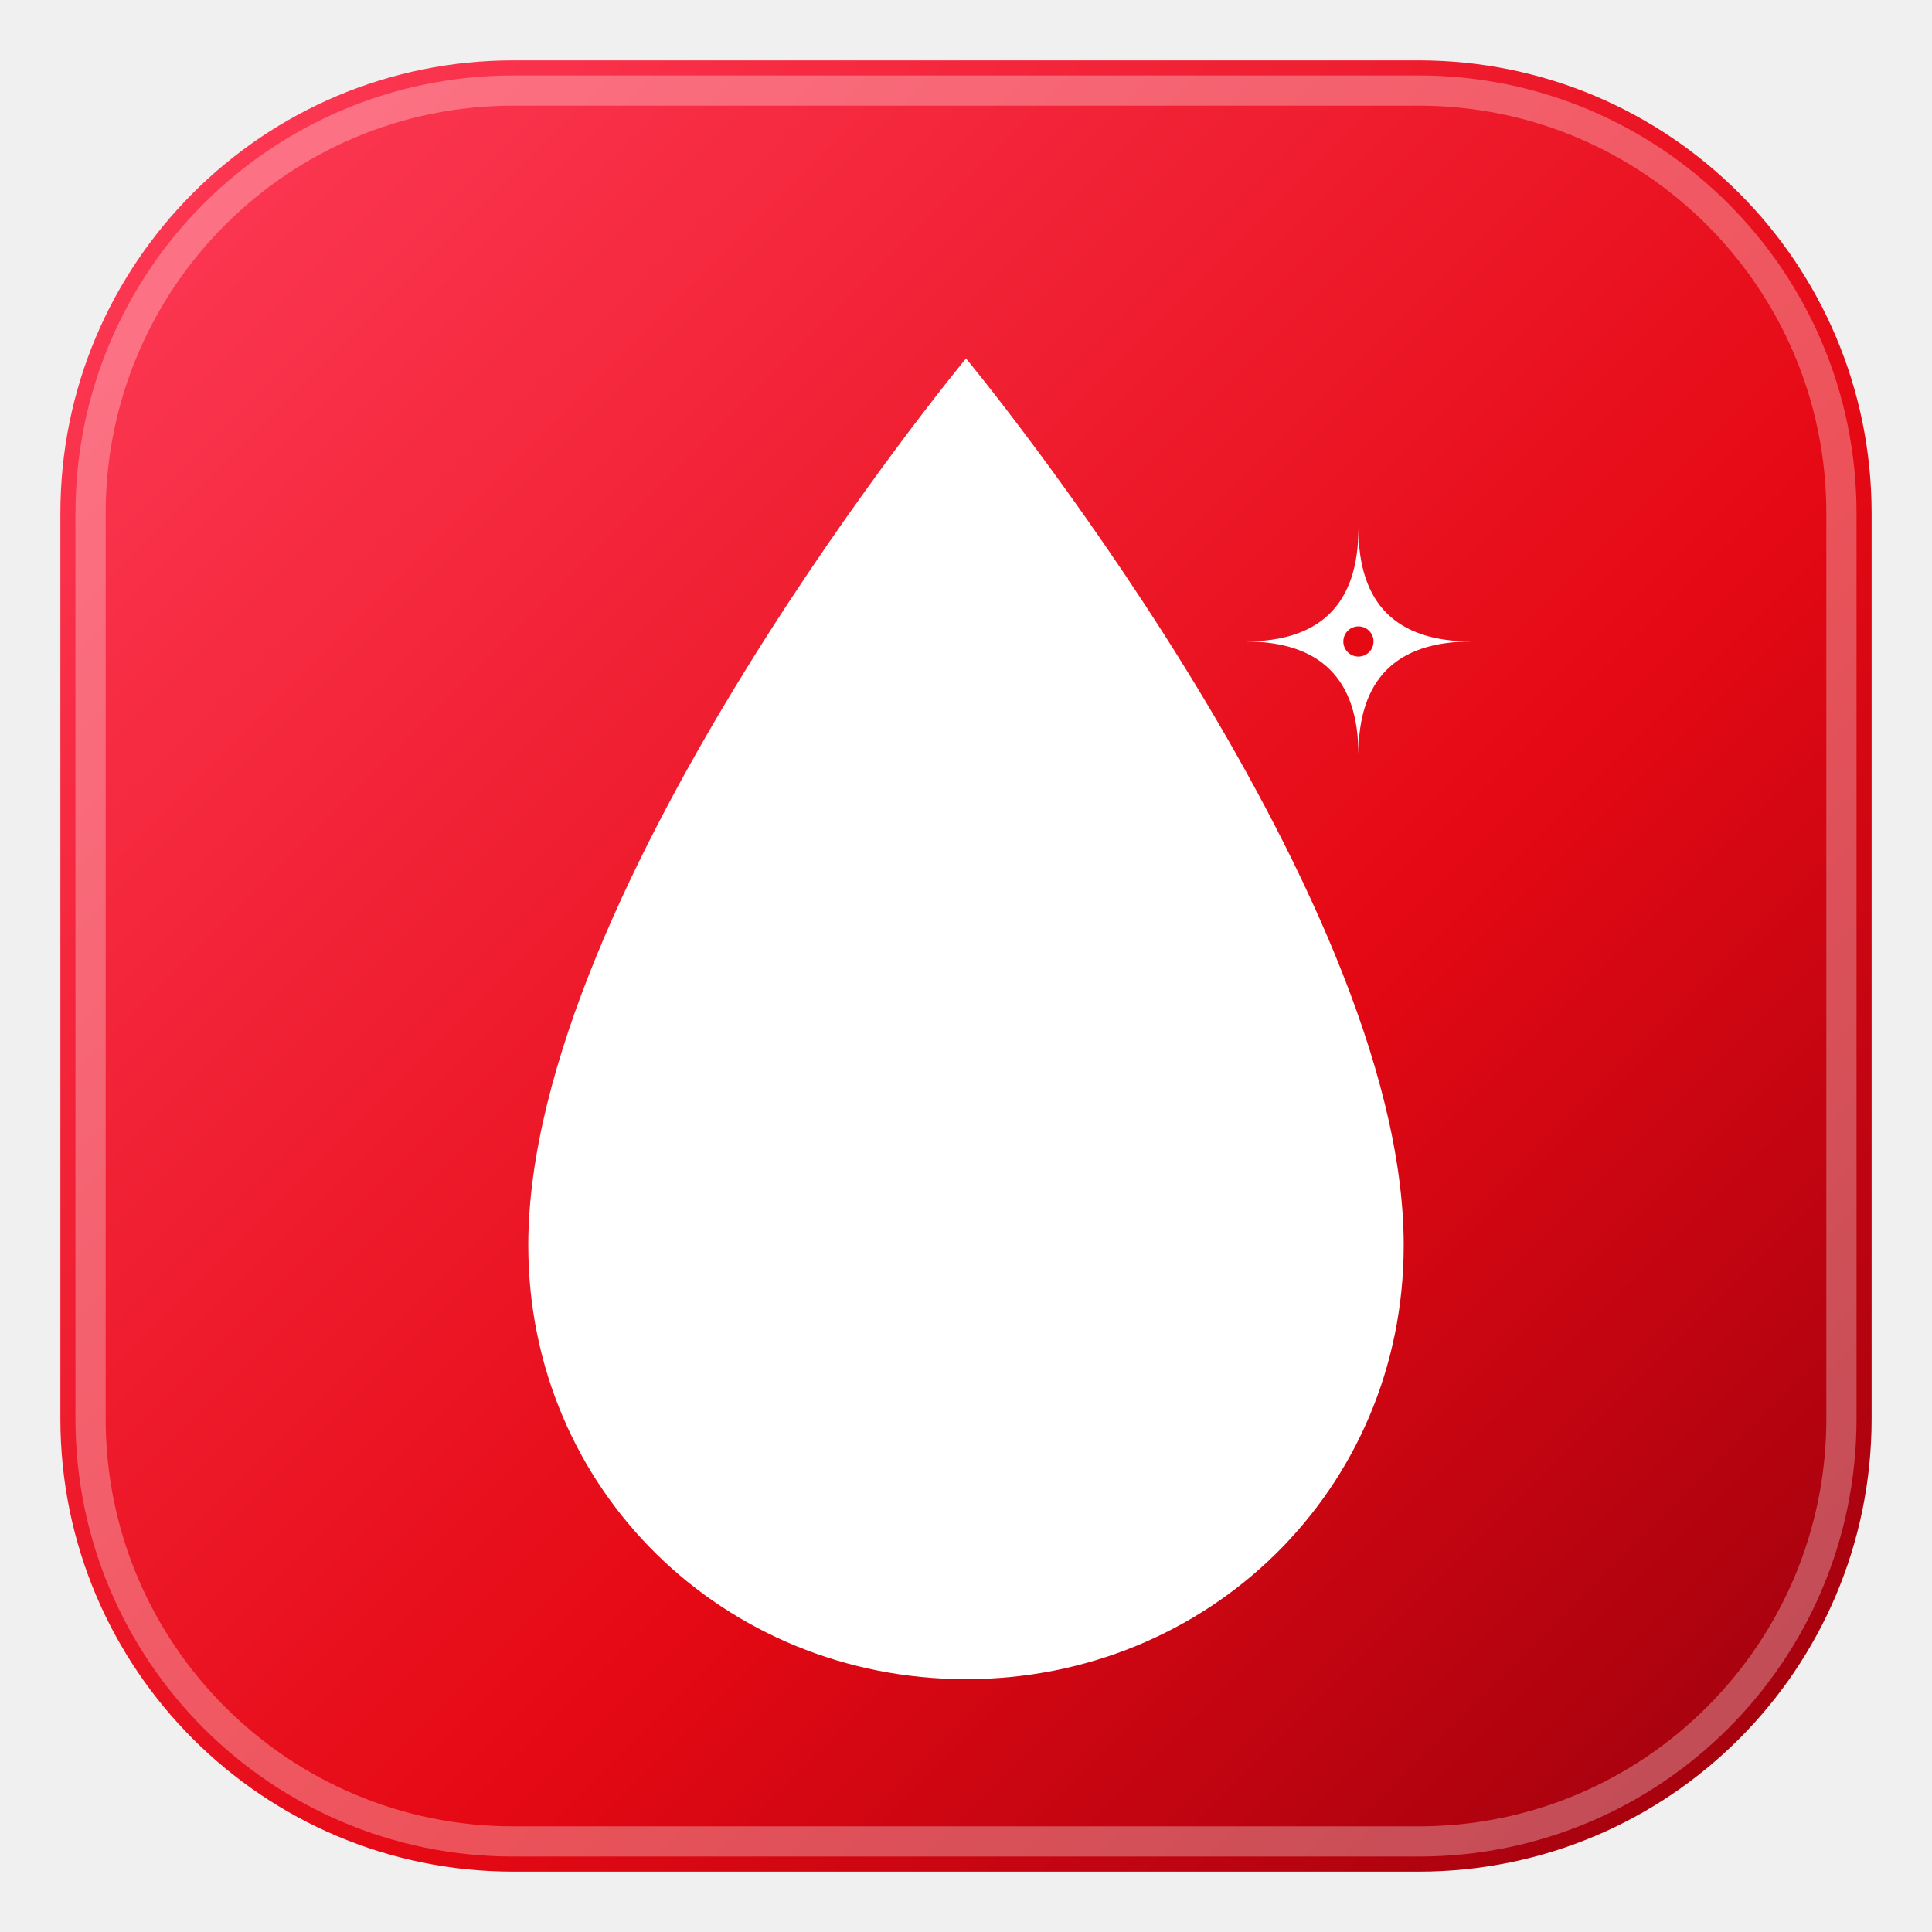
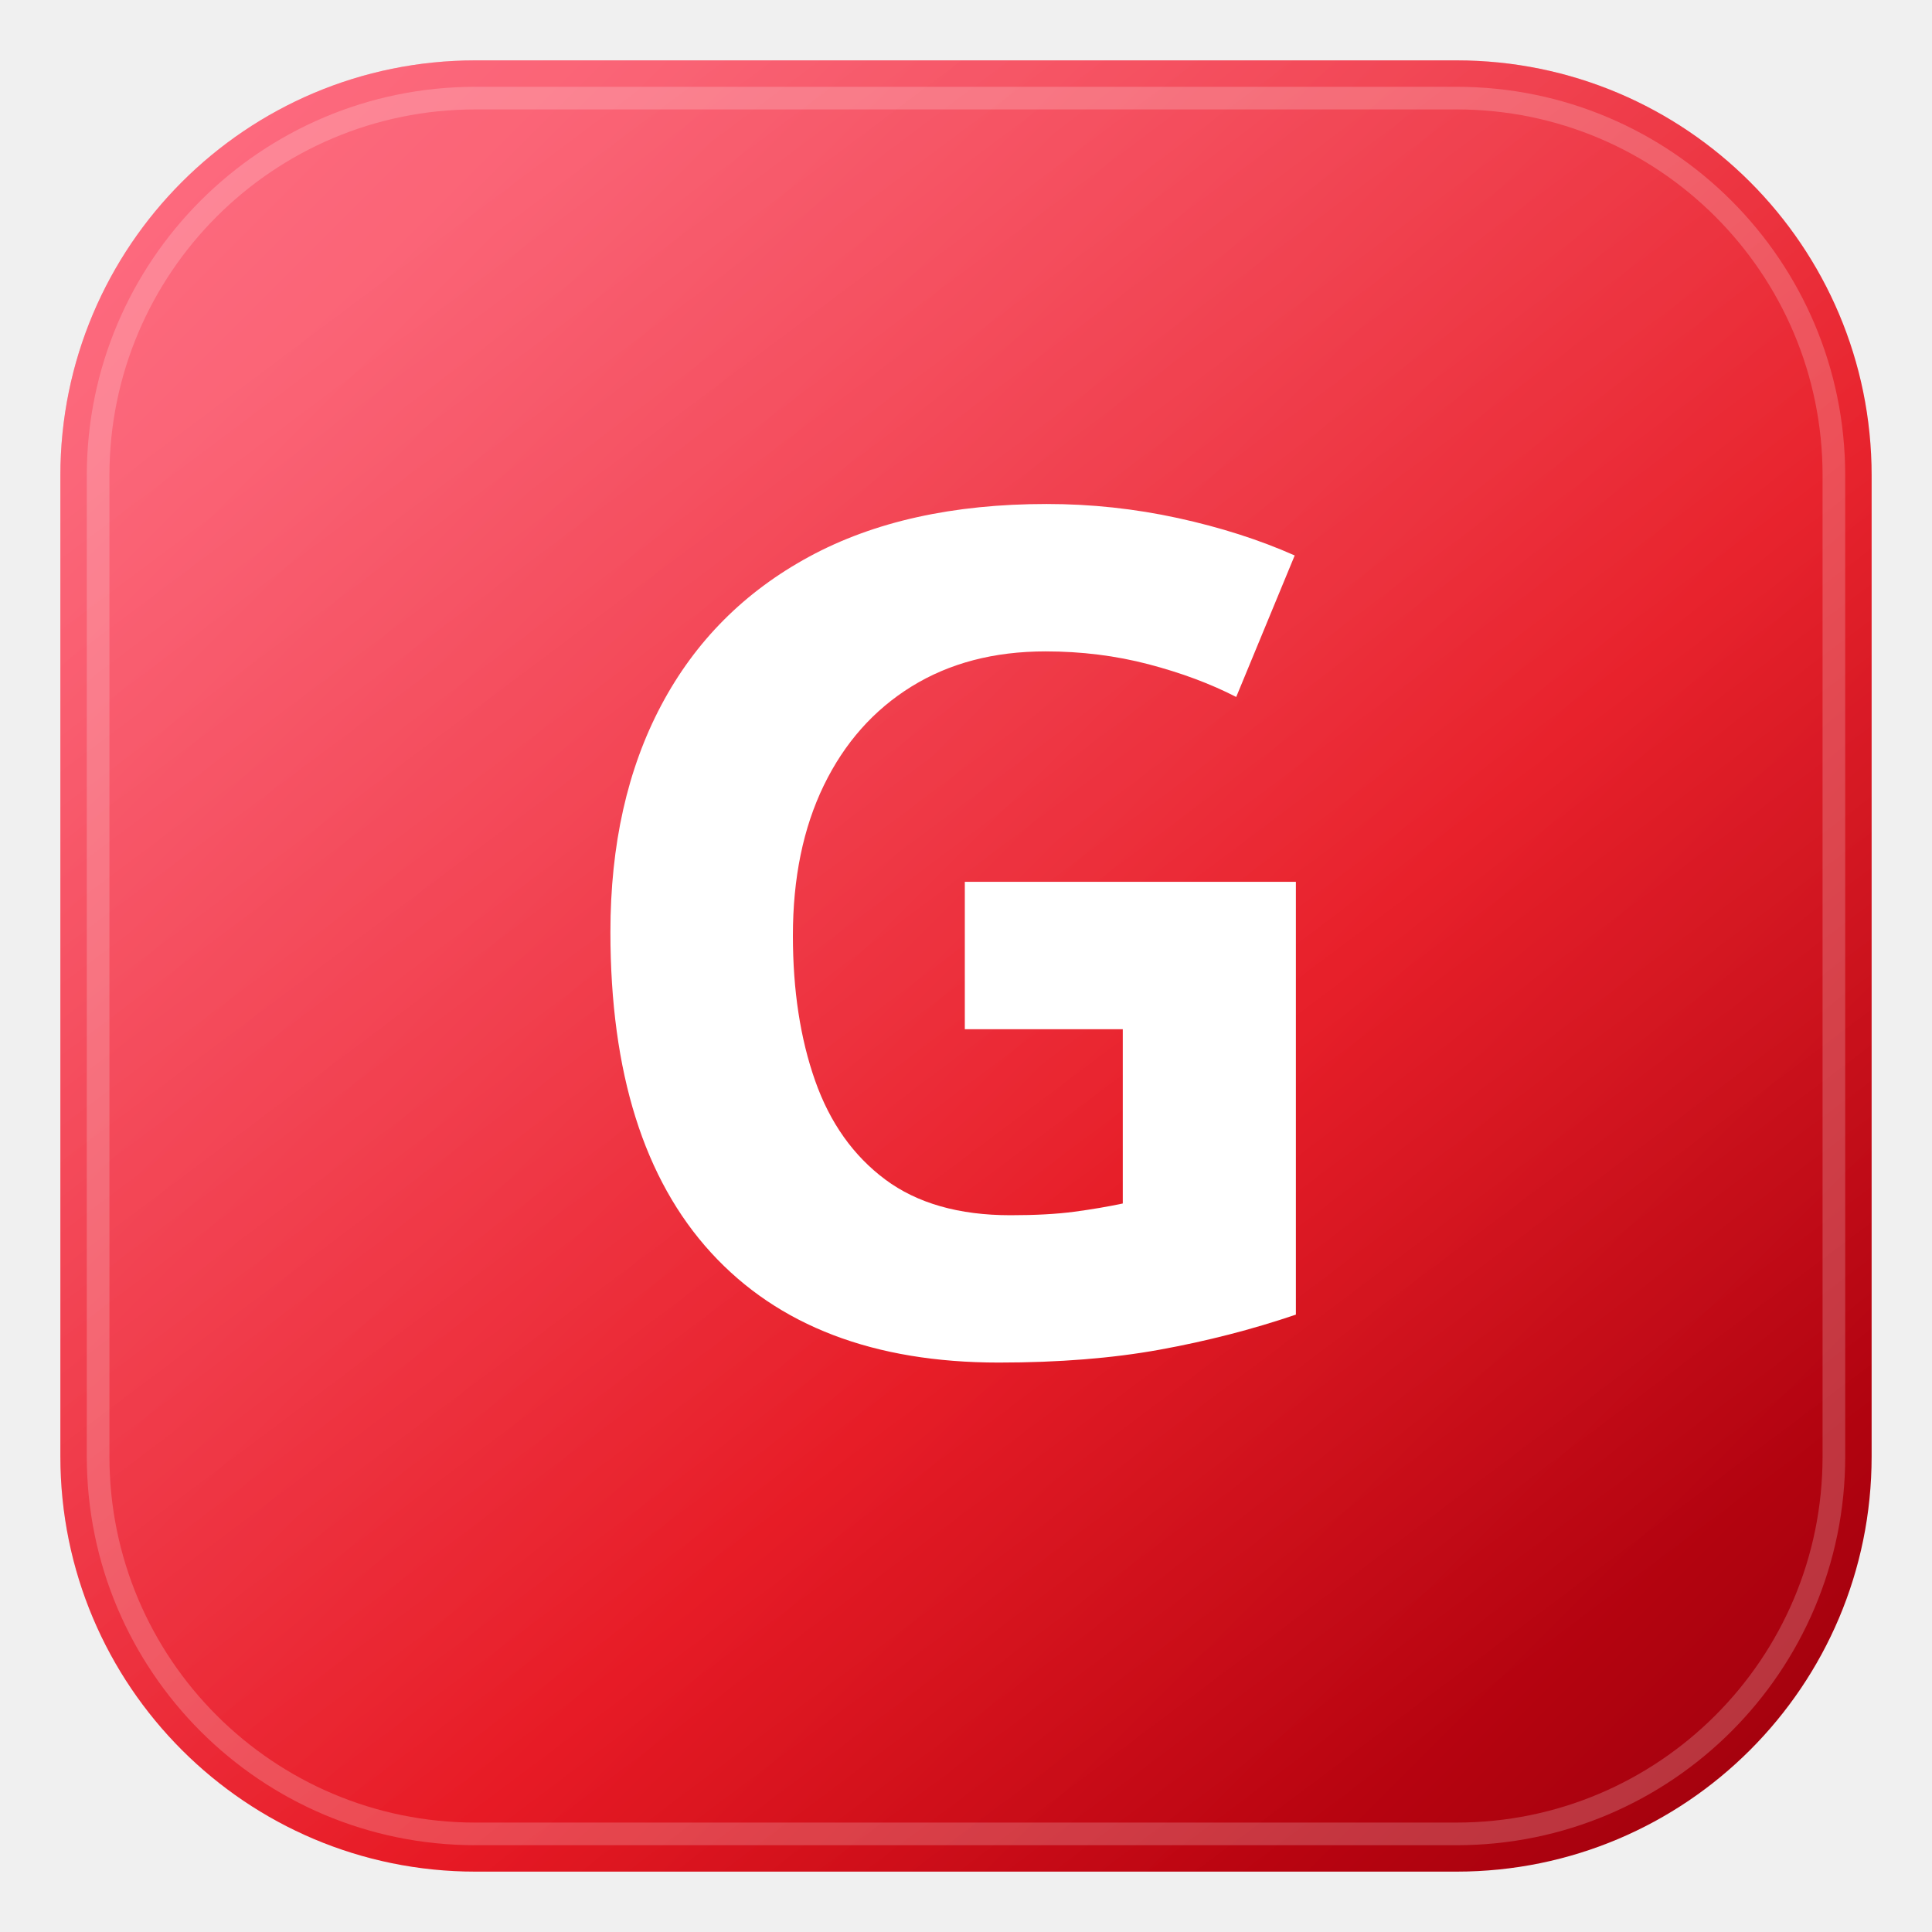
<svg xmlns="http://www.w3.org/2000/svg" viewBox="0 0 512 512">
  <defs>
-     <linearGradient id="redGrad" x1="0%" y1="0%" x2="100%" y2="100%">
+     <linearGradient id="bg" x1="0%" y1="0%" x2="100%" y2="100%">
      <stop offset="0%" stop-color="#FF3D5A" />
      <stop offset="60%" stop-color="#E50914" />
      <stop offset="100%" stop-color="#99000D" />
    </linearGradient>
-     <linearGradient id="dropletGleam" x1="0%" y1="0%" x2="50%" y2="100%">
-       <stop offset="0%" stop-color="#FFFFFF" stop-opacity="0.9" />
-       <stop offset="100%" stop-color="#FFFFFF" stop-opacity="0.2" />
+     <linearGradient id="gleam" x1="20%" y1="10%" x2="80%" y2="90%">
+       <stop offset="0%" stop-color="#FFFFFF" stop-opacity="0.25" />
+       <stop offset="100%" stop-color="#FFFFFF" stop-opacity="0.0" />
    </linearGradient>
  </defs>
-   <rect x="16" y="16" width="480" height="480" rx="120" fill="url(#redGrad)" />
-   <rect x="24" y="24" width="464" height="464" rx="112" fill="none" stroke="#FFFFFF" stroke-opacity="0.3" stroke-width="8" />
-   <path d="M256 95 C256 95 140 235 140 330 C140 395 192 445 256 445 C320 445 372 395 372 330 C372 235 256 95 256 95 Z" fill="#FFFFFF" />
-   <path d="M256 130 C256 130 165 245 165 325 C165 345 172 370 185 390 C175 370 170 348 170 325 C170 250 256 150 256 130 Z" fill="url(#dropletGleam)" />
-   <path d="M360 140 Q360 170 390 170 Q360 170 360 200 Q360 170 330 170 Q360 170 360 140 Z" fill="#FFFFFF" />
-   <circle cx="360" cy="170" r="4" fill="#E50914" />
+   <rect x="16" y="16" width="480" height="480" rx="110" fill="url(#bg)" />
+   <rect x="16" y="16" width="480" height="480" rx="110" fill="url(#gleam)" />
+   <rect x="26" y="26" width="460" height="460" rx="100" fill="none" stroke="#FFFFFF" stroke-opacity="0.2" stroke-width="6" />
+   <text x="256" y="358" font-family="Arial Rounded MT Bold, Arial Black, sans-serif" font-size="310" font-weight="900" text-anchor="middle" fill="#FFFFFF" letter-spacing="-8">G</text>
</svg>
